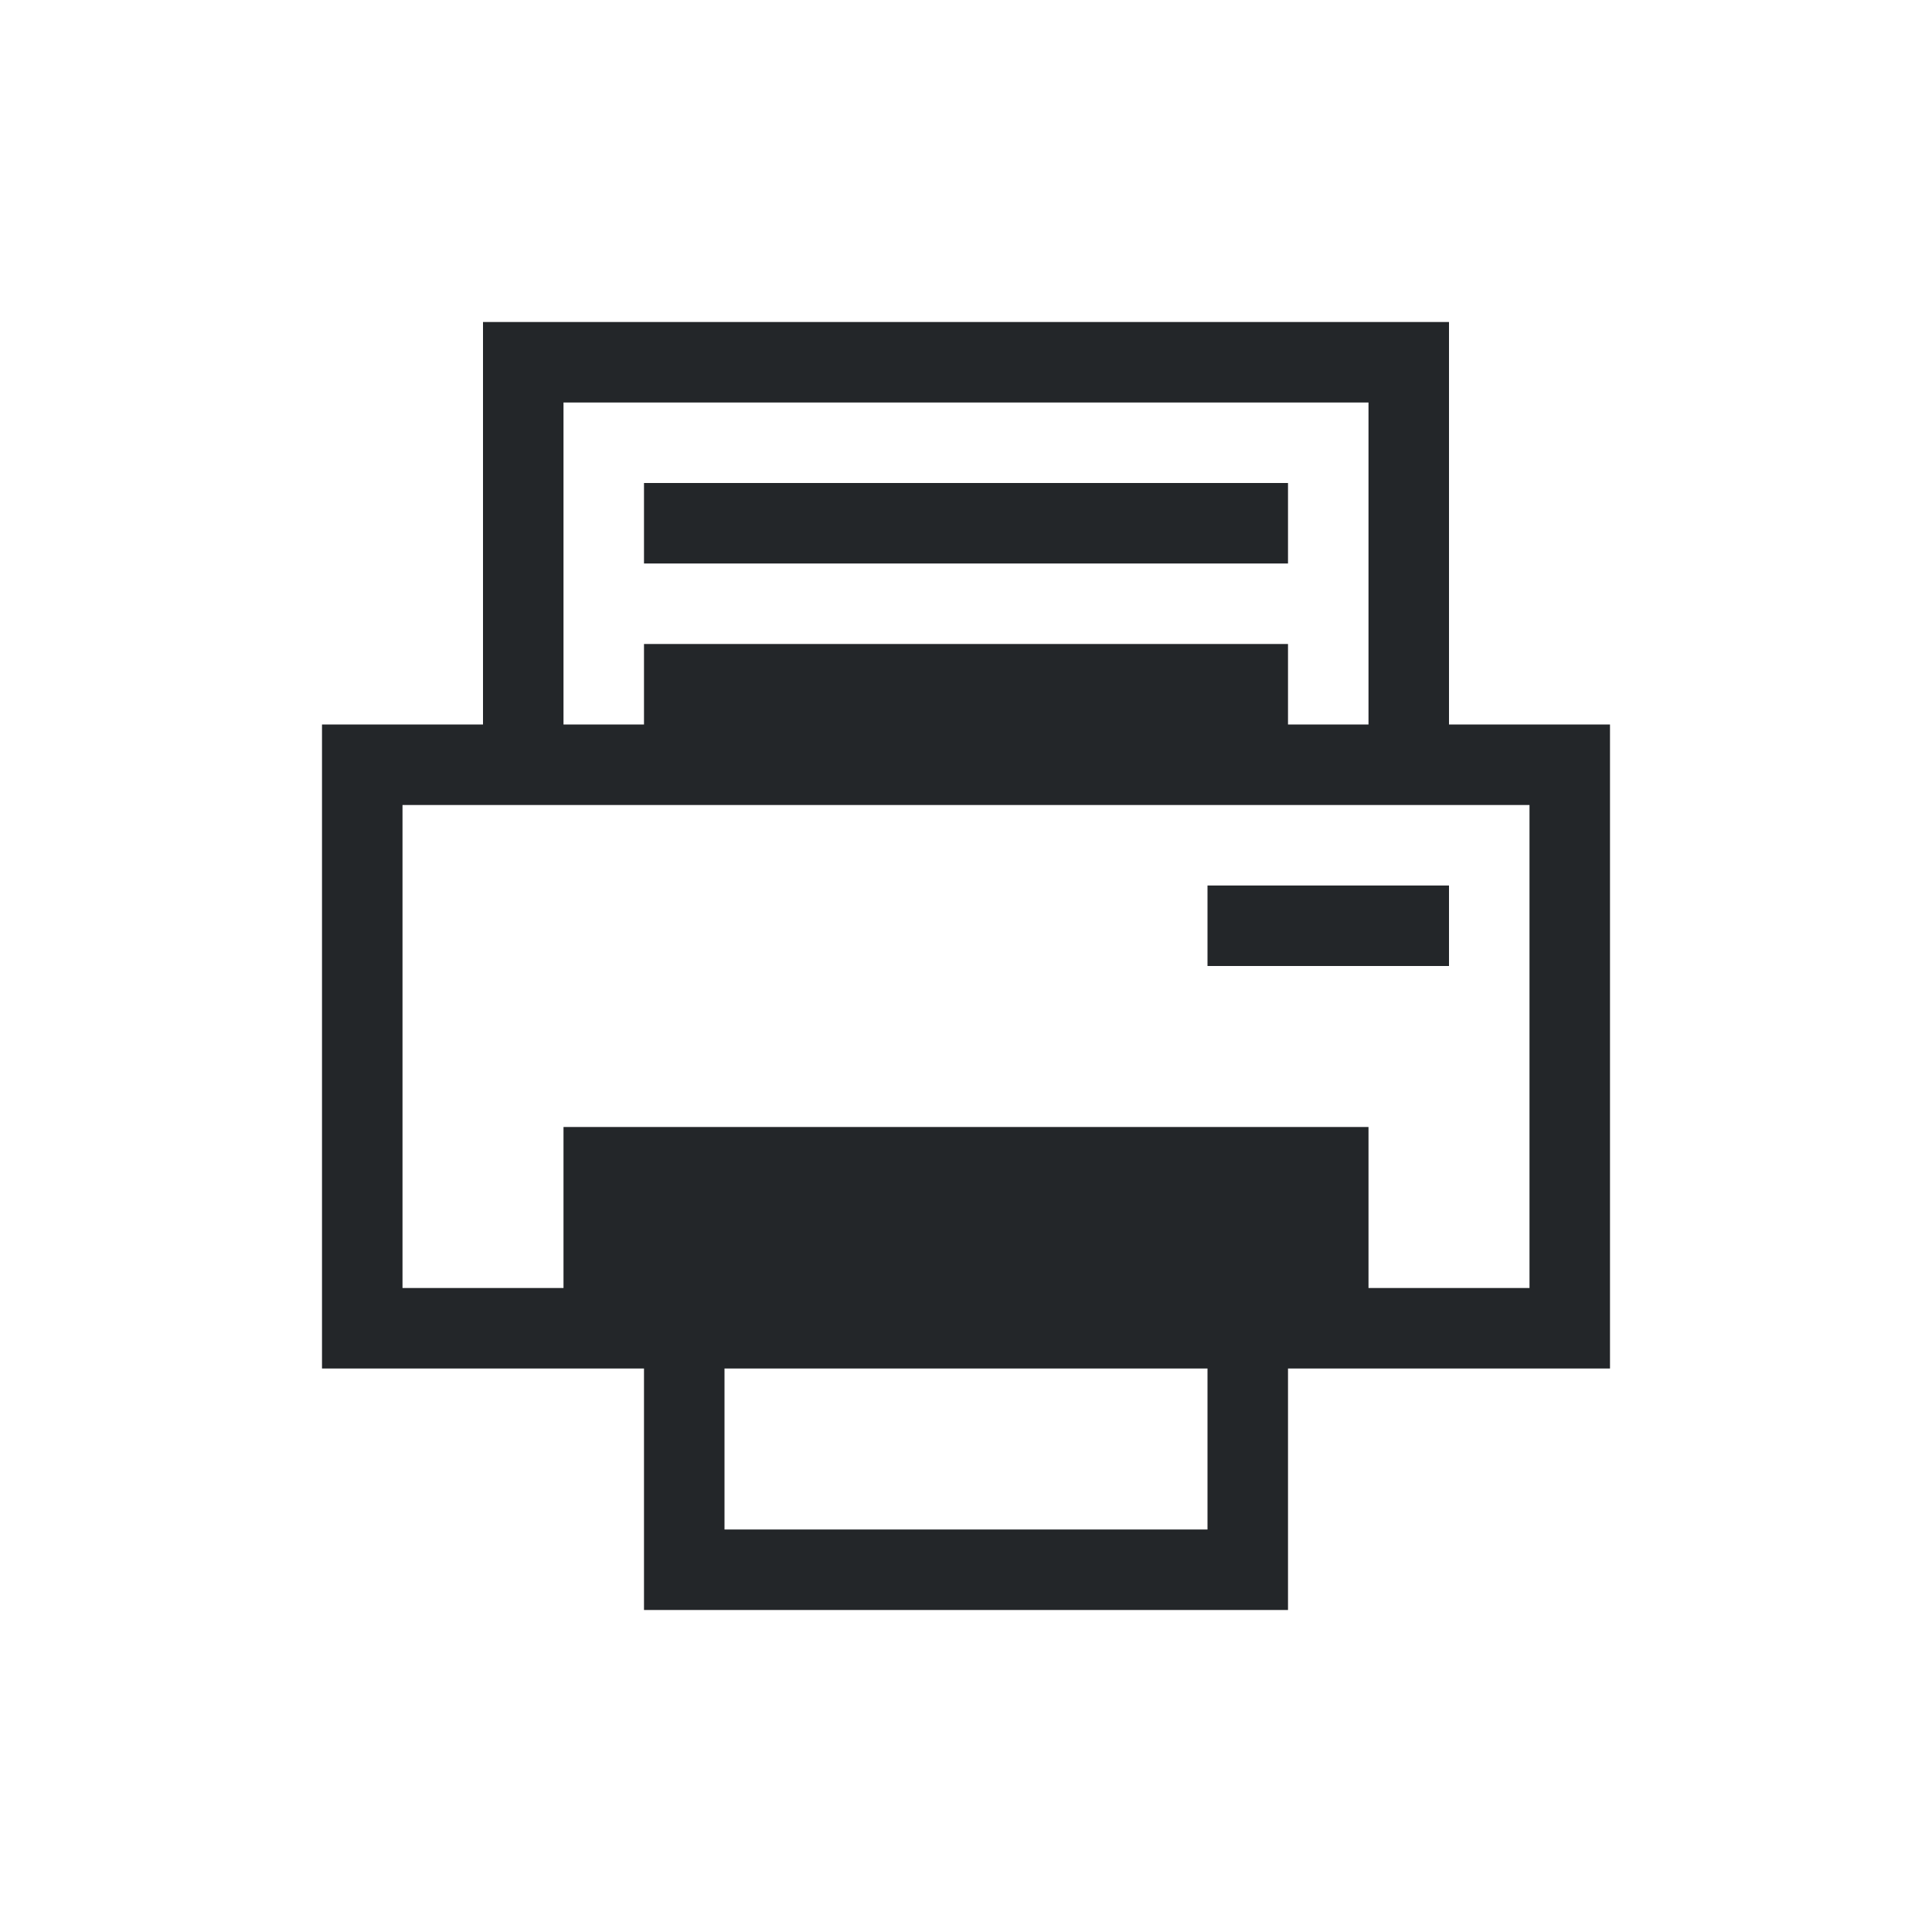
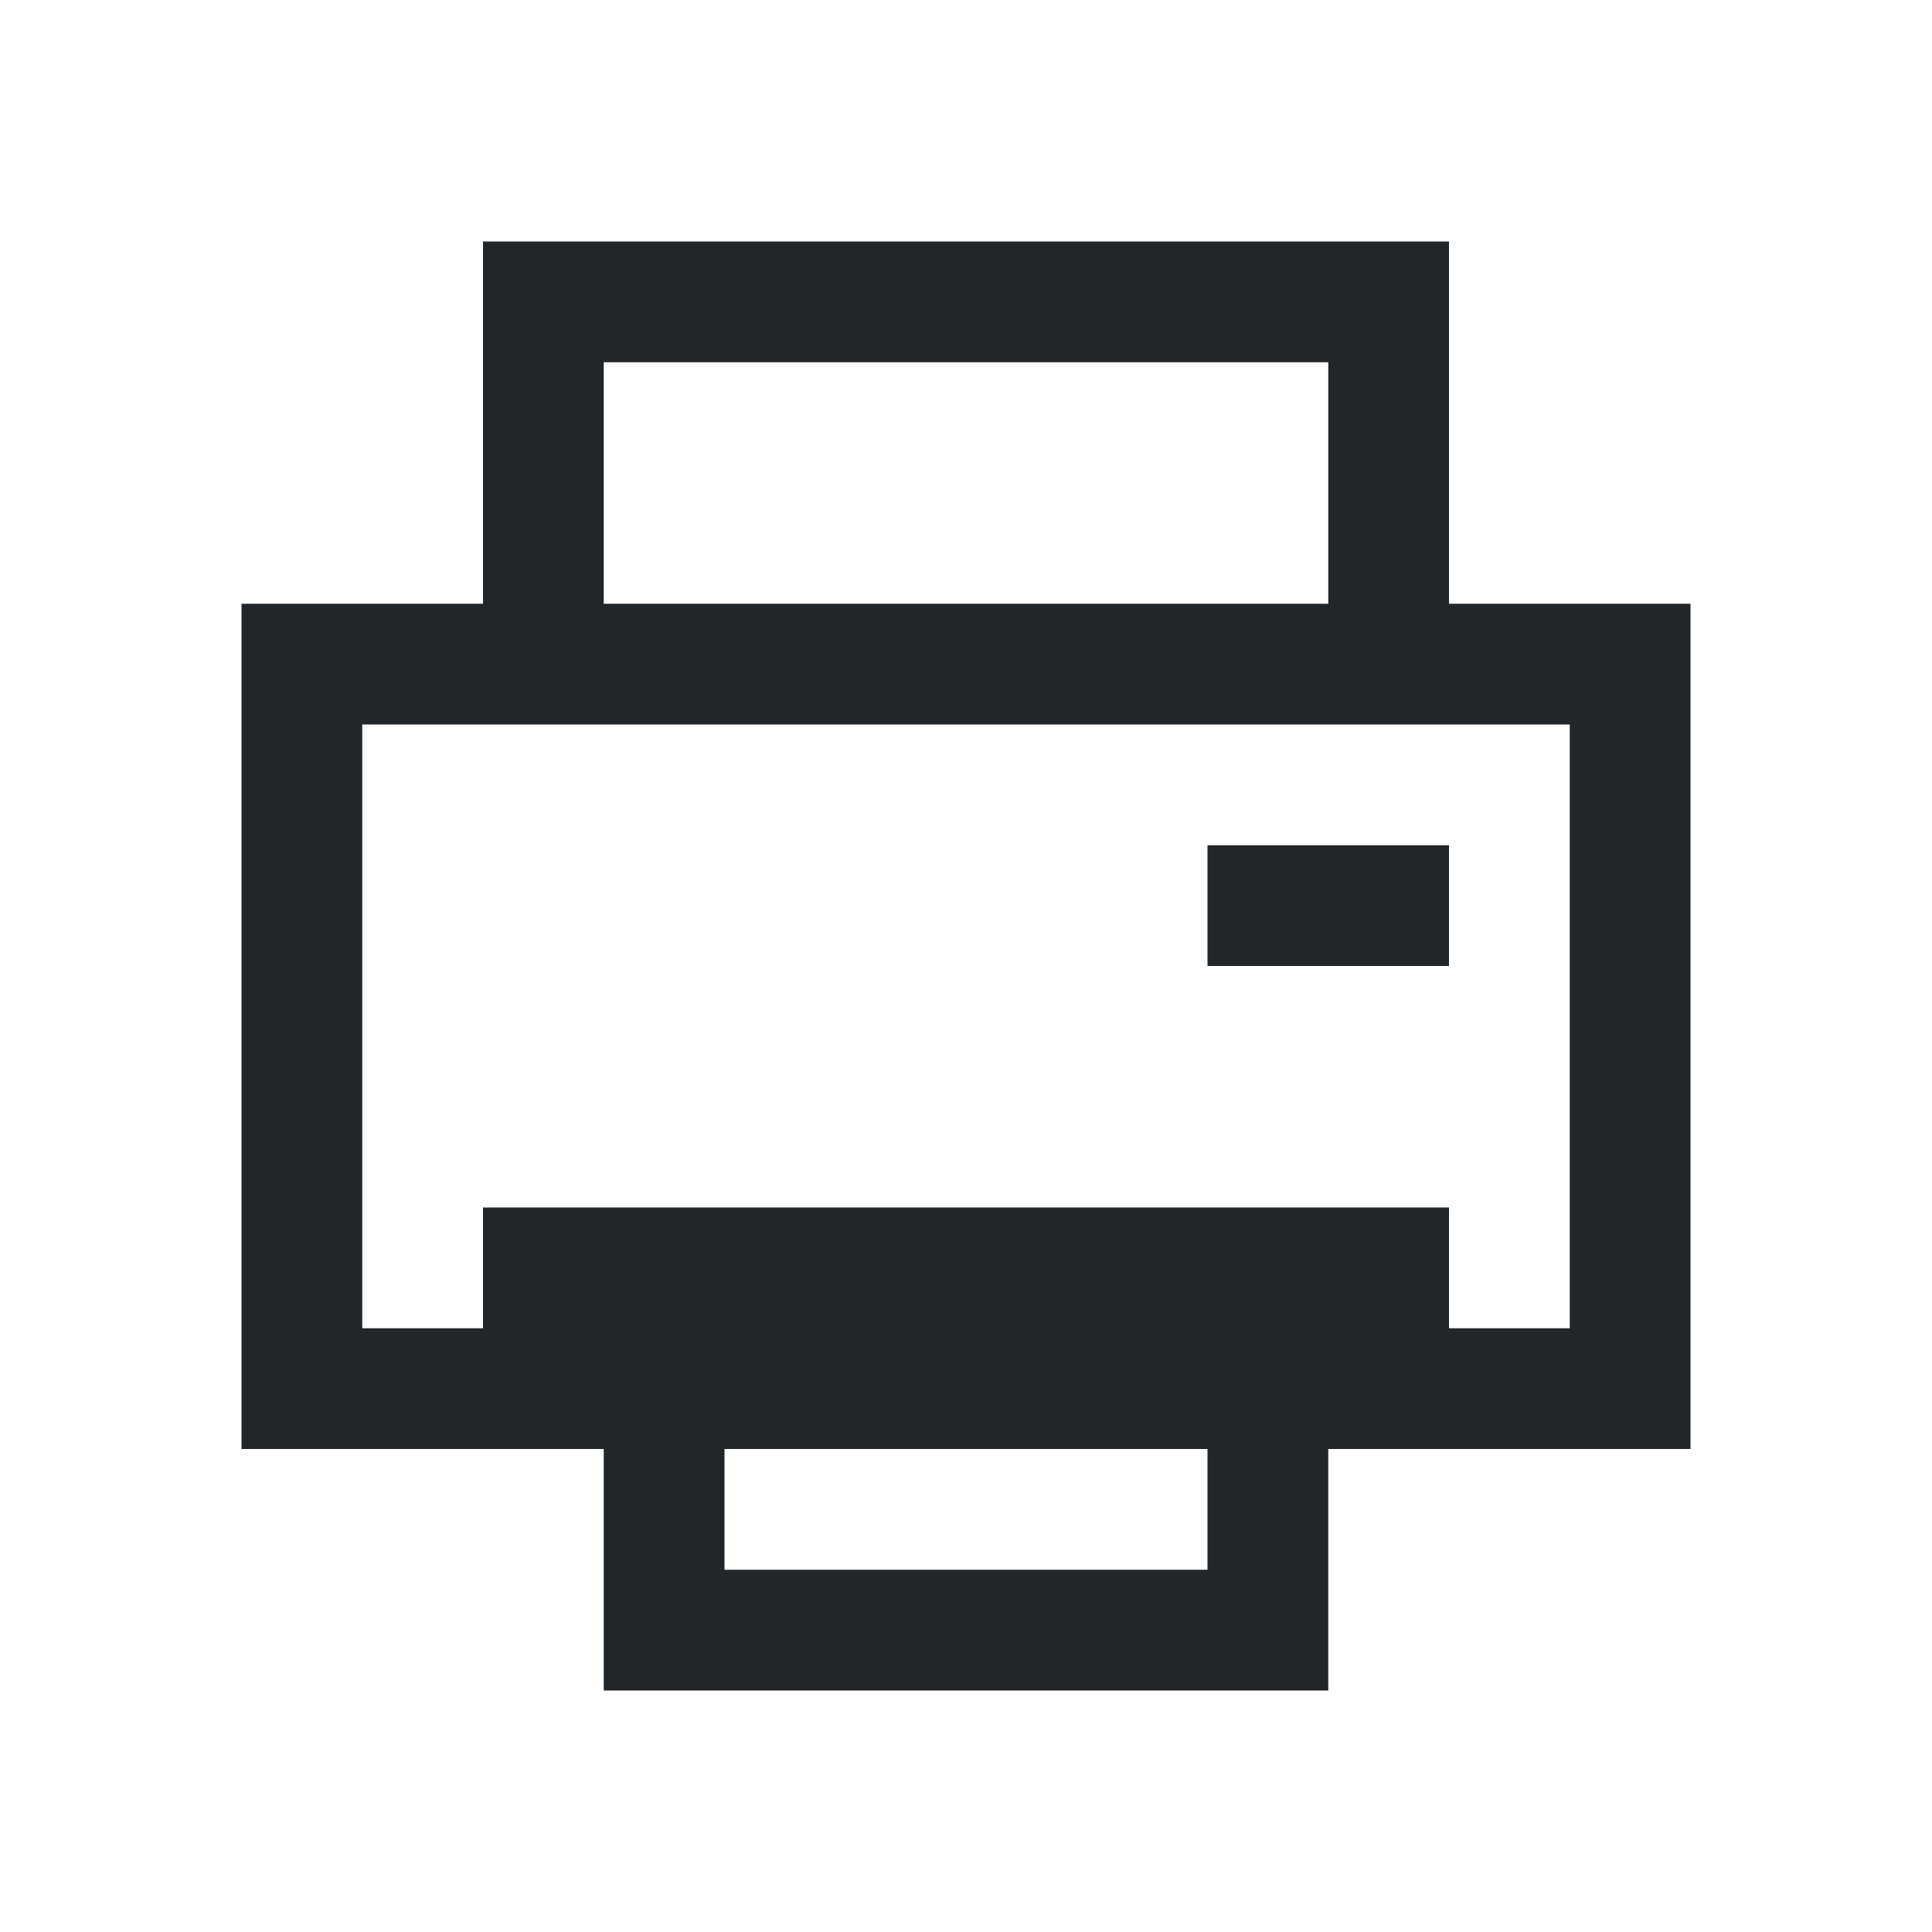
- <svg xmlns="http://www.w3.org/2000/svg" viewBox="0 0 24 24" width="24" height="24">
+ <svg xmlns="http://www.w3.org/2000/svg" viewBox="0 0 16 16">
  <defs id="defs3051">
    <style type="text/css" id="current-color-scheme">
      .ColorScheme-Text {
        color:#232629;
      }
      </style>
  </defs>
-   <g transform="translate(1,1)">
-     <path style="fill:currentColor;fill-opacity:1;stroke:none" d="m5 3v1 4h-2v1 7h1 3v2 1h8v-1-2h4v-1-6-1h-2v-4-1h-12m1 1h10v4h-1v-1h-8v1h-1v-4m1 1v1h8v-1h-8m-3 4h14v6h-2v-2h-10v2h-2v-6m10 1v1h3v-1h-3m-6 6h6v2h-6v-2" class="ColorScheme-Text" />
-   </g>
+   <path style="fill:currentColor;fill-opacity:1;stroke:none" d="M 4 2 L 4 3 L 4 5 L 3 5 L 2 5 L 2 6 L 2 11 L 2 12 L 3 12 L 5 12 L 5 13 L 5 14 L 10 14 L 11 14 L 11 13 L 11 12 L 13 12 L 14 12 L 14 11 L 14 6 L 14 5 L 12 5 L 12 3 L 12 2 L 4 2 z M 5 3 L 11 3 L 11 5 L 5 5 L 5 3 z M 3 6 L 13 6 L 13 11 L 12 11 L 12 10 L 4 10 L 4 11 L 3 11 L 3 6 z M 10 7 L 10 8 L 12 8 L 12 7 L 10 7 z M 6 12 L 10 12 L 10 13 L 6 13 L 6 12 z " class="ColorScheme-Text" />
</svg>
